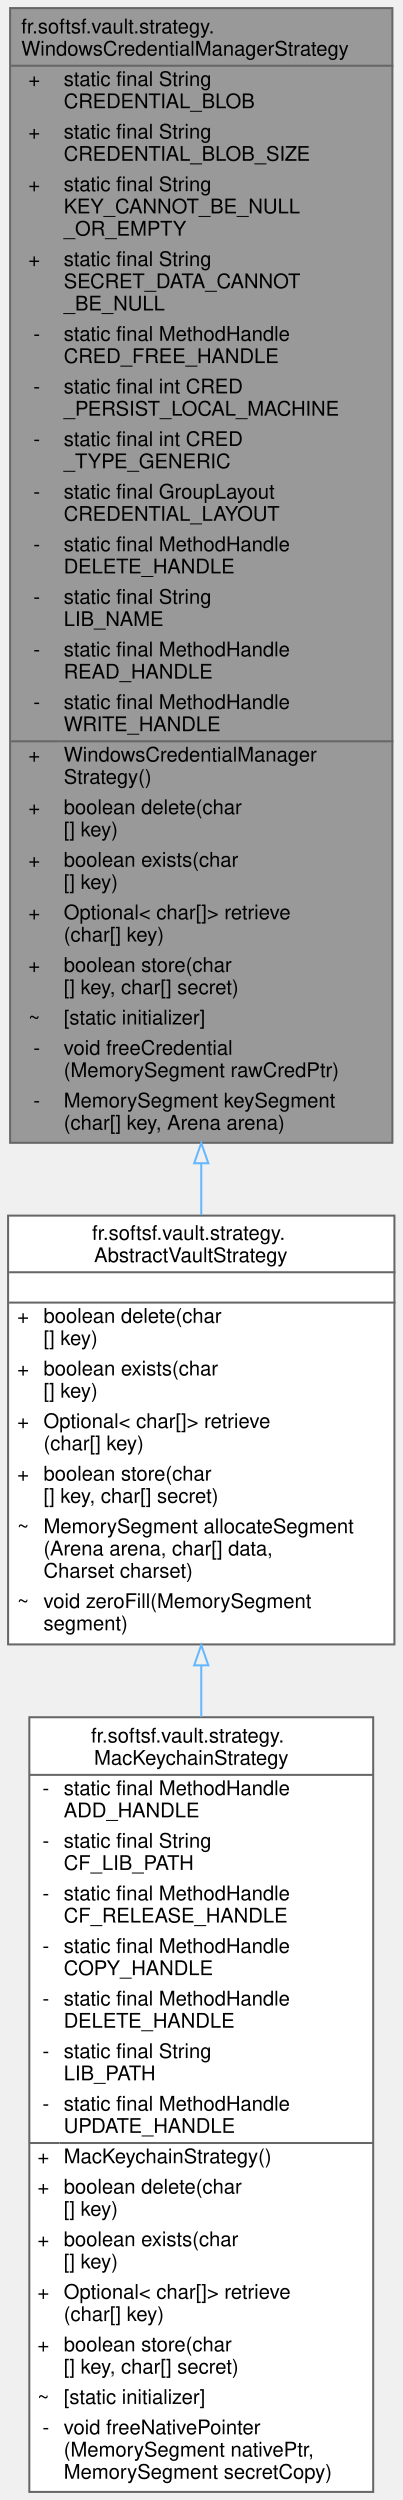
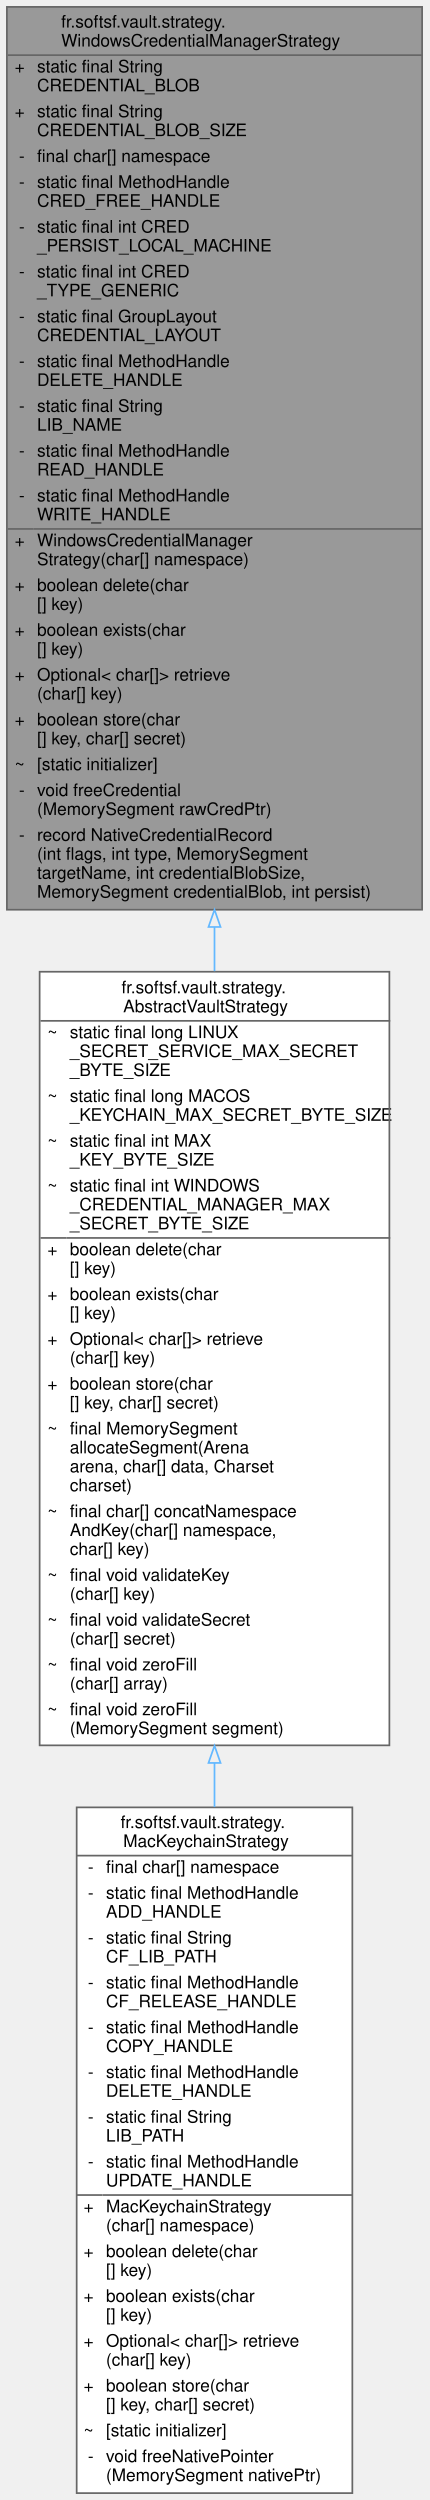
- <svg xmlns="http://www.w3.org/2000/svg" xmlns:xlink="http://www.w3.org/1999/xlink" width="199pt" height="1236pt" viewBox="0.00 0.00 199.00 1236.00">
-   <g id="graph0" class="graph" transform="scale(1 1) rotate(0) translate(4 1232)">
+ <svg xmlns="http://www.w3.org/2000/svg" xmlns:xlink="http://www.w3.org/1999/xlink" width="249pt" height="1451pt" viewBox="0.00 0.00 249.00 1451.00">
+   <g id="graph0" class="graph" transform="scale(1 1) rotate(0) translate(4 1447)">
    <g id="Node000001" class="node">
      <g id="a_Node000001">
        <a xlink:title="Windows Credential Manager implementation of the VaultStrategy interface utilizing the FFM API with p...">
-           <polygon fill="#999999" stroke="transparent" points="190,-1228 1,-1228 1,-667 190,-667 190,-1228" />
-           <text text-anchor="start" x="6.5" y="-1215.5" font-family="Helvetica,sans-Serif" font-size="10.00">fr.softsf.vault.strategy.</text>
-           <text text-anchor="start" x="6.5" y="-1204.5" font-family="Helvetica,sans-Serif" font-size="10.00">WindowsCredentialManagerStrategy</text>
-           <text text-anchor="start" x="10" y="-1189.5" font-family="Helvetica,sans-Serif" font-size="10.00">+</text>
-           <text text-anchor="start" x="27.5" y="-1189.5" font-family="Helvetica,sans-Serif" font-size="10.00">static final String</text>
-           <text text-anchor="start" x="27.5" y="-1178.5" font-family="Helvetica,sans-Serif" font-size="10.00"> CREDENTIAL_BLOB</text>
-           <text text-anchor="start" x="10" y="-1163.5" font-family="Helvetica,sans-Serif" font-size="10.00">+</text>
-           <text text-anchor="start" x="27.5" y="-1163.5" font-family="Helvetica,sans-Serif" font-size="10.00">static final String</text>
-           <text text-anchor="start" x="27.5" y="-1152.5" font-family="Helvetica,sans-Serif" font-size="10.00"> CREDENTIAL_BLOB_SIZE</text>
-           <text text-anchor="start" x="10" y="-1137.5" font-family="Helvetica,sans-Serif" font-size="10.00">+</text>
-           <text text-anchor="start" x="27.5" y="-1137.5" font-family="Helvetica,sans-Serif" font-size="10.00">static final String</text>
-           <text text-anchor="start" x="27.5" y="-1126.5" font-family="Helvetica,sans-Serif" font-size="10.00"> KEY_CANNOT_BE_NULL</text>
-           <text text-anchor="start" x="27.5" y="-1115.5" font-family="Helvetica,sans-Serif" font-size="10.00">_OR_EMPTY</text>
-           <text text-anchor="start" x="10" y="-1100.5" font-family="Helvetica,sans-Serif" font-size="10.00">+</text>
-           <text text-anchor="start" x="27.5" y="-1100.5" font-family="Helvetica,sans-Serif" font-size="10.00">static final String</text>
-           <text text-anchor="start" x="27.5" y="-1089.5" font-family="Helvetica,sans-Serif" font-size="10.00"> SECRET_DATA_CANNOT</text>
-           <text text-anchor="start" x="27.5" y="-1078.5" font-family="Helvetica,sans-Serif" font-size="10.00">_BE_NULL</text>
-           <text text-anchor="start" x="12.5" y="-1063.5" font-family="Helvetica,sans-Serif" font-size="10.00">-</text>
-           <text text-anchor="start" x="27.5" y="-1063.5" font-family="Helvetica,sans-Serif" font-size="10.00">static final MethodHandle</text>
-           <text text-anchor="start" x="27.5" y="-1052.5" font-family="Helvetica,sans-Serif" font-size="10.00"> CRED_FREE_HANDLE</text>
-           <text text-anchor="start" x="12.5" y="-1037.5" font-family="Helvetica,sans-Serif" font-size="10.00">-</text>
-           <text text-anchor="start" x="27.5" y="-1037.5" font-family="Helvetica,sans-Serif" font-size="10.00">static final int CRED</text>
-           <text text-anchor="start" x="27.5" y="-1026.5" font-family="Helvetica,sans-Serif" font-size="10.00">_PERSIST_LOCAL_MACHINE</text>
-           <text text-anchor="start" x="12.5" y="-1011.5" font-family="Helvetica,sans-Serif" font-size="10.00">-</text>
-           <text text-anchor="start" x="27.5" y="-1011.5" font-family="Helvetica,sans-Serif" font-size="10.00">static final int CRED</text>
-           <text text-anchor="start" x="27.5" y="-1000.5" font-family="Helvetica,sans-Serif" font-size="10.00">_TYPE_GENERIC</text>
-           <text text-anchor="start" x="12.5" y="-985.5" font-family="Helvetica,sans-Serif" font-size="10.00">-</text>
-           <text text-anchor="start" x="27.5" y="-985.5" font-family="Helvetica,sans-Serif" font-size="10.00">static final GroupLayout</text>
-           <text text-anchor="start" x="27.5" y="-974.5" font-family="Helvetica,sans-Serif" font-size="10.00"> CREDENTIAL_LAYOUT</text>
-           <text text-anchor="start" x="12.5" y="-959.5" font-family="Helvetica,sans-Serif" font-size="10.00">-</text>
-           <text text-anchor="start" x="27.5" y="-959.5" font-family="Helvetica,sans-Serif" font-size="10.00">static final MethodHandle</text>
-           <text text-anchor="start" x="27.5" y="-948.5" font-family="Helvetica,sans-Serif" font-size="10.00"> DELETE_HANDLE</text>
-           <text text-anchor="start" x="12.5" y="-933.5" font-family="Helvetica,sans-Serif" font-size="10.00">-</text>
-           <text text-anchor="start" x="27.5" y="-933.5" font-family="Helvetica,sans-Serif" font-size="10.00">static final String</text>
-           <text text-anchor="start" x="27.5" y="-922.5" font-family="Helvetica,sans-Serif" font-size="10.00"> LIB_NAME</text>
-           <text text-anchor="start" x="12.5" y="-907.5" font-family="Helvetica,sans-Serif" font-size="10.00">-</text>
-           <text text-anchor="start" x="27.5" y="-907.5" font-family="Helvetica,sans-Serif" font-size="10.00">static final MethodHandle</text>
-           <text text-anchor="start" x="27.5" y="-896.5" font-family="Helvetica,sans-Serif" font-size="10.00"> READ_HANDLE</text>
-           <text text-anchor="start" x="12.5" y="-881.5" font-family="Helvetica,sans-Serif" font-size="10.00">-</text>
-           <text text-anchor="start" x="27.5" y="-881.5" font-family="Helvetica,sans-Serif" font-size="10.00">static final MethodHandle</text>
-           <text text-anchor="start" x="27.5" y="-870.5" font-family="Helvetica,sans-Serif" font-size="10.00"> WRITE_HANDLE</text>
-           <text text-anchor="start" x="10" y="-855.5" font-family="Helvetica,sans-Serif" font-size="10.00">+</text>
-           <text text-anchor="start" x="27.5" y="-855.5" font-family="Helvetica,sans-Serif" font-size="10.00">WindowsCredentialManager</text>
-           <text text-anchor="start" x="27.5" y="-844.5" font-family="Helvetica,sans-Serif" font-size="10.00">Strategy()</text>
-           <text text-anchor="start" x="10" y="-829.5" font-family="Helvetica,sans-Serif" font-size="10.00">+</text>
-           <text text-anchor="start" x="27.5" y="-829.5" font-family="Helvetica,sans-Serif" font-size="10.00">boolean delete(char</text>
-           <text text-anchor="start" x="27.5" y="-818.5" font-family="Helvetica,sans-Serif" font-size="10.00">[] key)</text>
-           <text text-anchor="start" x="10" y="-803.5" font-family="Helvetica,sans-Serif" font-size="10.00">+</text>
-           <text text-anchor="start" x="27.5" y="-803.5" font-family="Helvetica,sans-Serif" font-size="10.00">boolean exists(char</text>
-           <text text-anchor="start" x="27.5" y="-792.5" font-family="Helvetica,sans-Serif" font-size="10.00">[] key)</text>
-           <text text-anchor="start" x="10" y="-777.5" font-family="Helvetica,sans-Serif" font-size="10.00">+</text>
-           <text text-anchor="start" x="27.5" y="-777.5" font-family="Helvetica,sans-Serif" font-size="10.00">Optional&lt; char[]&gt; retrieve</text>
-           <text text-anchor="start" x="27.5" y="-766.5" font-family="Helvetica,sans-Serif" font-size="10.00">(char[] key)</text>
-           <text text-anchor="start" x="10" y="-751.5" font-family="Helvetica,sans-Serif" font-size="10.00">+</text>
-           <text text-anchor="start" x="27.5" y="-751.5" font-family="Helvetica,sans-Serif" font-size="10.00">boolean store(char</text>
-           <text text-anchor="start" x="27.5" y="-740.5" font-family="Helvetica,sans-Serif" font-size="10.00">[] key, char[] secret)</text>
-           <text text-anchor="start" x="10" y="-725.5" font-family="Helvetica,sans-Serif" font-size="10.00">~</text>
-           <text text-anchor="start" x="27.5" y="-725.5" font-family="Helvetica,sans-Serif" font-size="10.00">[static initializer]</text>
-           <text text-anchor="start" x="12.5" y="-710.5" font-family="Helvetica,sans-Serif" font-size="10.00">-</text>
-           <text text-anchor="start" x="27.5" y="-710.5" font-family="Helvetica,sans-Serif" font-size="10.00">void freeCredential</text>
-           <text text-anchor="start" x="27.5" y="-699.5" font-family="Helvetica,sans-Serif" font-size="10.00">(MemorySegment rawCredPtr)</text>
-           <text text-anchor="start" x="12.5" y="-684.5" font-family="Helvetica,sans-Serif" font-size="10.00">-</text>
-           <text text-anchor="start" x="27.5" y="-684.5" font-family="Helvetica,sans-Serif" font-size="10.00">MemorySegment keySegment</text>
-           <text text-anchor="start" x="27.5" y="-673.5" font-family="Helvetica,sans-Serif" font-size="10.00">(char[] key, Arena arena)</text>
-           <polygon fill="#666666" stroke="#666666" points="1.5,-1199.5 1.5,-1199.5 190.5,-1199.5 190.5,-1199.5 1.5,-1199.5" />
-           <polygon fill="#666666" stroke="#666666" points="1.5,-865.5 1.5,-865.5 25.5,-865.5 25.5,-865.5 1.5,-865.5" />
-           <polygon fill="#666666" stroke="#666666" points="25.5,-865.5 25.5,-865.5 190.5,-865.5 190.5,-865.5 25.5,-865.5" />
-           <polygon fill="none" stroke="#666666" points="1,-667 1,-1228 190,-1228 190,-667 1,-667" />
+           <polygon fill="#999999" stroke="transparent" points="241,-1443 0,-1443 0,-919 241,-919 241,-1443" />
+           <text text-anchor="start" x="31.5" y="-1431" font-family="Helvetica,sans-Serif" font-size="10.00">fr.softsf.vault.strategy.</text>
+           <text text-anchor="start" x="31.5" y="-1420" font-family="Helvetica,sans-Serif" font-size="10.00">WindowsCredentialManagerStrategy</text>
+           <text text-anchor="start" x="4.5" y="-1405" font-family="Helvetica,sans-Serif" font-size="10.00">+</text>
+           <text text-anchor="start" x="17.5" y="-1405" font-family="Helvetica,sans-Serif" font-size="10.00">static final String</text>
+           <text text-anchor="start" x="17.5" y="-1394" font-family="Helvetica,sans-Serif" font-size="10.00"> CREDENTIAL_BLOB</text>
+           <text text-anchor="start" x="4.5" y="-1379" font-family="Helvetica,sans-Serif" font-size="10.00">+</text>
+           <text text-anchor="start" x="17.5" y="-1379" font-family="Helvetica,sans-Serif" font-size="10.00">static final String</text>
+           <text text-anchor="start" x="17.5" y="-1368" font-family="Helvetica,sans-Serif" font-size="10.00"> CREDENTIAL_BLOB_SIZE</text>
+           <text text-anchor="start" x="7" y="-1353" font-family="Helvetica,sans-Serif" font-size="10.00">-</text>
+           <text text-anchor="start" x="17.5" y="-1353" font-family="Helvetica,sans-Serif" font-size="10.00">final char[] namespace</text>
+           <text text-anchor="start" x="7" y="-1338" font-family="Helvetica,sans-Serif" font-size="10.00">-</text>
+           <text text-anchor="start" x="17.5" y="-1338" font-family="Helvetica,sans-Serif" font-size="10.00">static final MethodHandle</text>
+           <text text-anchor="start" x="17.5" y="-1327" font-family="Helvetica,sans-Serif" font-size="10.00"> CRED_FREE_HANDLE</text>
+           <text text-anchor="start" x="7" y="-1312" font-family="Helvetica,sans-Serif" font-size="10.00">-</text>
+           <text text-anchor="start" x="17.5" y="-1312" font-family="Helvetica,sans-Serif" font-size="10.00">static final int CRED</text>
+           <text text-anchor="start" x="17.5" y="-1301" font-family="Helvetica,sans-Serif" font-size="10.00">_PERSIST_LOCAL_MACHINE</text>
+           <text text-anchor="start" x="7" y="-1286" font-family="Helvetica,sans-Serif" font-size="10.00">-</text>
+           <text text-anchor="start" x="17.5" y="-1286" font-family="Helvetica,sans-Serif" font-size="10.00">static final int CRED</text>
+           <text text-anchor="start" x="17.5" y="-1275" font-family="Helvetica,sans-Serif" font-size="10.00">_TYPE_GENERIC</text>
+           <text text-anchor="start" x="7" y="-1260" font-family="Helvetica,sans-Serif" font-size="10.00">-</text>
+           <text text-anchor="start" x="17.5" y="-1260" font-family="Helvetica,sans-Serif" font-size="10.00">static final GroupLayout</text>
+           <text text-anchor="start" x="17.5" y="-1249" font-family="Helvetica,sans-Serif" font-size="10.00"> CREDENTIAL_LAYOUT</text>
+           <text text-anchor="start" x="7" y="-1234" font-family="Helvetica,sans-Serif" font-size="10.00">-</text>
+           <text text-anchor="start" x="17.5" y="-1234" font-family="Helvetica,sans-Serif" font-size="10.00">static final MethodHandle</text>
+           <text text-anchor="start" x="17.5" y="-1223" font-family="Helvetica,sans-Serif" font-size="10.00"> DELETE_HANDLE</text>
+           <text text-anchor="start" x="7" y="-1208" font-family="Helvetica,sans-Serif" font-size="10.00">-</text>
+           <text text-anchor="start" x="17.5" y="-1208" font-family="Helvetica,sans-Serif" font-size="10.00">static final String</text>
+           <text text-anchor="start" x="17.5" y="-1197" font-family="Helvetica,sans-Serif" font-size="10.00"> LIB_NAME</text>
+           <text text-anchor="start" x="7" y="-1182" font-family="Helvetica,sans-Serif" font-size="10.00">-</text>
+           <text text-anchor="start" x="17.5" y="-1182" font-family="Helvetica,sans-Serif" font-size="10.00">static final MethodHandle</text>
+           <text text-anchor="start" x="17.5" y="-1171" font-family="Helvetica,sans-Serif" font-size="10.00"> READ_HANDLE</text>
+           <text text-anchor="start" x="7" y="-1156" font-family="Helvetica,sans-Serif" font-size="10.00">-</text>
+           <text text-anchor="start" x="17.5" y="-1156" font-family="Helvetica,sans-Serif" font-size="10.00">static final MethodHandle</text>
+           <text text-anchor="start" x="17.5" y="-1145" font-family="Helvetica,sans-Serif" font-size="10.00"> WRITE_HANDLE</text>
+           <text text-anchor="start" x="4.5" y="-1130" font-family="Helvetica,sans-Serif" font-size="10.00">+</text>
+           <text text-anchor="start" x="17.5" y="-1130" font-family="Helvetica,sans-Serif" font-size="10.00">WindowsCredentialManager</text>
+           <text text-anchor="start" x="17.5" y="-1119" font-family="Helvetica,sans-Serif" font-size="10.00">Strategy(char[] namespace)</text>
+           <text text-anchor="start" x="4.5" y="-1104" font-family="Helvetica,sans-Serif" font-size="10.00">+</text>
+           <text text-anchor="start" x="17.5" y="-1104" font-family="Helvetica,sans-Serif" font-size="10.00">boolean delete(char</text>
+           <text text-anchor="start" x="17.5" y="-1093" font-family="Helvetica,sans-Serif" font-size="10.00">[] key)</text>
+           <text text-anchor="start" x="4.5" y="-1078" font-family="Helvetica,sans-Serif" font-size="10.00">+</text>
+           <text text-anchor="start" x="17.5" y="-1078" font-family="Helvetica,sans-Serif" font-size="10.00">boolean exists(char</text>
+           <text text-anchor="start" x="17.5" y="-1067" font-family="Helvetica,sans-Serif" font-size="10.00">[] key)</text>
+           <text text-anchor="start" x="4.5" y="-1052" font-family="Helvetica,sans-Serif" font-size="10.00">+</text>
+           <text text-anchor="start" x="17.5" y="-1052" font-family="Helvetica,sans-Serif" font-size="10.00">Optional&lt; char[]&gt; retrieve</text>
+           <text text-anchor="start" x="17.5" y="-1041" font-family="Helvetica,sans-Serif" font-size="10.00">(char[] key)</text>
+           <text text-anchor="start" x="4.5" y="-1026" font-family="Helvetica,sans-Serif" font-size="10.00">+</text>
+           <text text-anchor="start" x="17.5" y="-1026" font-family="Helvetica,sans-Serif" font-size="10.00">boolean store(char</text>
+           <text text-anchor="start" x="17.5" y="-1015" font-family="Helvetica,sans-Serif" font-size="10.00">[] key, char[] secret)</text>
+           <text text-anchor="start" x="4.5" y="-1000" font-family="Helvetica,sans-Serif" font-size="10.00">~</text>
+           <text text-anchor="start" x="17.5" y="-1000" font-family="Helvetica,sans-Serif" font-size="10.00">[static initializer]</text>
+           <text text-anchor="start" x="7" y="-985" font-family="Helvetica,sans-Serif" font-size="10.00">-</text>
+           <text text-anchor="start" x="17.5" y="-985" font-family="Helvetica,sans-Serif" font-size="10.00">void freeCredential</text>
+           <text text-anchor="start" x="17.5" y="-974" font-family="Helvetica,sans-Serif" font-size="10.00">(MemorySegment rawCredPtr)</text>
+           <text text-anchor="start" x="7" y="-959" font-family="Helvetica,sans-Serif" font-size="10.00">-</text>
+           <text text-anchor="start" x="17.5" y="-959" font-family="Helvetica,sans-Serif" font-size="10.00">record NativeCredentialRecord</text>
+           <text text-anchor="start" x="17.5" y="-948" font-family="Helvetica,sans-Serif" font-size="10.00">(int flags, int type, MemorySegment</text>
+           <text text-anchor="start" x="17.5" y="-937" font-family="Helvetica,sans-Serif" font-size="10.00"> targetName, int credentialBlobSize,</text>
+           <text text-anchor="start" x="17.5" y="-926" font-family="Helvetica,sans-Serif" font-size="10.00"> MemorySegment credentialBlob, int persist)</text>
+           <polygon fill="#666666" stroke="#666666" points="0.5,-1415 0.5,-1415 241.5,-1415 241.5,-1415 0.5,-1415" />
+           <polygon fill="#666666" stroke="#666666" points="0.5,-1140 0.5,-1140 15.5,-1140 15.5,-1140 0.5,-1140" />
+           <polygon fill="#666666" stroke="#666666" points="15.5,-1140 15.5,-1140 241.5,-1140 241.5,-1140 15.5,-1140" />
+           <polygon fill="none" stroke="#666666" points="0,-919 0,-1443 241,-1443 241,-919 0,-919" />
        </a>
      </g>
    </g>
    <g id="Node000002" class="node">
      <g id="a_Node000002">
        <a xlink:href="classfr_1_1softsf_1_1vault_1_1strategy_1_1AbstractVaultStrategy.html" target="_top" xlink:title="Sealed polymorphic strategy interface defining OS-native credential store contracts using character a...">
-           <polygon fill="white" stroke="transparent" points="191,-631 0,-631 0,-419 191,-419 191,-631" />
-           <text text-anchor="start" x="41.5" y="-619" font-family="Helvetica,sans-Serif" font-size="10.00">fr.softsf.vault.strategy.</text>
-           <text text-anchor="start" x="42.5" y="-608" font-family="Helvetica,sans-Serif" font-size="10.00">AbstractVaultStrategy</text>
-           <text text-anchor="start" x="94" y="-593" font-family="Helvetica,sans-Serif" font-size="10.00"> </text>
-           <text text-anchor="start" x="4.5" y="-578" font-family="Helvetica,sans-Serif" font-size="10.00">+</text>
-           <text text-anchor="start" x="17.5" y="-578" font-family="Helvetica,sans-Serif" font-size="10.00">boolean delete(char</text>
-           <text text-anchor="start" x="17.5" y="-567" font-family="Helvetica,sans-Serif" font-size="10.00">[] key)</text>
-           <text text-anchor="start" x="4.5" y="-552" font-family="Helvetica,sans-Serif" font-size="10.00">+</text>
-           <text text-anchor="start" x="17.5" y="-552" font-family="Helvetica,sans-Serif" font-size="10.00">boolean exists(char</text>
-           <text text-anchor="start" x="17.5" y="-541" font-family="Helvetica,sans-Serif" font-size="10.00">[] key)</text>
-           <text text-anchor="start" x="4.5" y="-526" font-family="Helvetica,sans-Serif" font-size="10.00">+</text>
-           <text text-anchor="start" x="17.5" y="-526" font-family="Helvetica,sans-Serif" font-size="10.00">Optional&lt; char[]&gt; retrieve</text>
-           <text text-anchor="start" x="17.5" y="-515" font-family="Helvetica,sans-Serif" font-size="10.00">(char[] key)</text>
-           <text text-anchor="start" x="4.5" y="-500" font-family="Helvetica,sans-Serif" font-size="10.00">+</text>
-           <text text-anchor="start" x="17.5" y="-500" font-family="Helvetica,sans-Serif" font-size="10.00">boolean store(char</text>
-           <text text-anchor="start" x="17.5" y="-489" font-family="Helvetica,sans-Serif" font-size="10.00">[] key, char[] secret)</text>
-           <text text-anchor="start" x="4.5" y="-474" font-family="Helvetica,sans-Serif" font-size="10.00">~</text>
-           <text text-anchor="start" x="17.5" y="-474" font-family="Helvetica,sans-Serif" font-size="10.00">MemorySegment allocateSegment</text>
-           <text text-anchor="start" x="17.5" y="-463" font-family="Helvetica,sans-Serif" font-size="10.00">(Arena arena, char[] data,</text>
-           <text text-anchor="start" x="17.5" y="-452" font-family="Helvetica,sans-Serif" font-size="10.00"> Charset charset)</text>
-           <text text-anchor="start" x="4.5" y="-437" font-family="Helvetica,sans-Serif" font-size="10.00">~</text>
-           <text text-anchor="start" x="17.5" y="-437" font-family="Helvetica,sans-Serif" font-size="10.00">void zeroFill(MemorySegment</text>
-           <text text-anchor="start" x="17.5" y="-426" font-family="Helvetica,sans-Serif" font-size="10.00"> segment)</text>
-           <polygon fill="#666666" stroke="#666666" points="0.5,-603 0.5,-603 191.5,-603 191.5,-603 0.5,-603" />
-           <polygon fill="#666666" stroke="#666666" points="0.5,-588 0.5,-588 191.5,-588 191.5,-588 0.5,-588" />
-           <polygon fill="none" stroke="#666666" points="0,-419 0,-631 191,-631 191,-419 0,-419" />
+           <polygon fill="white" stroke="transparent" points="222,-883 19,-883 19,-434 222,-434 222,-883" />
+           <text text-anchor="start" x="66.5" y="-870.5" font-family="Helvetica,sans-Serif" font-size="10.00">fr.softsf.vault.strategy.</text>
+           <text text-anchor="start" x="67.5" y="-859.5" font-family="Helvetica,sans-Serif" font-size="10.00">AbstractVaultStrategy</text>
+           <text text-anchor="start" x="23.5" y="-844.5" font-family="Helvetica,sans-Serif" font-size="10.00">~</text>
+           <text text-anchor="start" x="36.5" y="-844.5" font-family="Helvetica,sans-Serif" font-size="10.00">static final long LINUX</text>
+           <text text-anchor="start" x="36.5" y="-833.5" font-family="Helvetica,sans-Serif" font-size="10.00">_SECRET_SERVICE_MAX_SECRET</text>
+           <text text-anchor="start" x="36.5" y="-822.5" font-family="Helvetica,sans-Serif" font-size="10.00">_BYTE_SIZE</text>
+           <text text-anchor="start" x="23.5" y="-807.5" font-family="Helvetica,sans-Serif" font-size="10.00">~</text>
+           <text text-anchor="start" x="36.5" y="-807.5" font-family="Helvetica,sans-Serif" font-size="10.00">static final long MACOS</text>
+           <text text-anchor="start" x="36.5" y="-796.5" font-family="Helvetica,sans-Serif" font-size="10.00">_KEYCHAIN_MAX_SECRET_BYTE_SIZE</text>
+           <text text-anchor="start" x="23.5" y="-781.5" font-family="Helvetica,sans-Serif" font-size="10.00">~</text>
+           <text text-anchor="start" x="36.5" y="-781.5" font-family="Helvetica,sans-Serif" font-size="10.00">static final int MAX</text>
+           <text text-anchor="start" x="36.5" y="-770.5" font-family="Helvetica,sans-Serif" font-size="10.00">_KEY_BYTE_SIZE</text>
+           <text text-anchor="start" x="23.5" y="-755.5" font-family="Helvetica,sans-Serif" font-size="10.00">~</text>
+           <text text-anchor="start" x="36.5" y="-755.5" font-family="Helvetica,sans-Serif" font-size="10.00">static final int WINDOWS</text>
+           <text text-anchor="start" x="36.5" y="-744.5" font-family="Helvetica,sans-Serif" font-size="10.00">_CREDENTIAL_MANAGER_MAX</text>
+           <text text-anchor="start" x="36.5" y="-733.5" font-family="Helvetica,sans-Serif" font-size="10.00">_SECRET_BYTE_SIZE</text>
+           <text text-anchor="start" x="23.5" y="-718.5" font-family="Helvetica,sans-Serif" font-size="10.00">+</text>
+           <text text-anchor="start" x="36.5" y="-718.5" font-family="Helvetica,sans-Serif" font-size="10.00">boolean delete(char</text>
+           <text text-anchor="start" x="36.5" y="-707.5" font-family="Helvetica,sans-Serif" font-size="10.00">[] key)</text>
+           <text text-anchor="start" x="23.5" y="-692.5" font-family="Helvetica,sans-Serif" font-size="10.00">+</text>
+           <text text-anchor="start" x="36.5" y="-692.5" font-family="Helvetica,sans-Serif" font-size="10.00">boolean exists(char</text>
+           <text text-anchor="start" x="36.5" y="-681.5" font-family="Helvetica,sans-Serif" font-size="10.00">[] key)</text>
+           <text text-anchor="start" x="23.5" y="-666.5" font-family="Helvetica,sans-Serif" font-size="10.00">+</text>
+           <text text-anchor="start" x="36.5" y="-666.5" font-family="Helvetica,sans-Serif" font-size="10.00">Optional&lt; char[]&gt; retrieve</text>
+           <text text-anchor="start" x="36.5" y="-655.5" font-family="Helvetica,sans-Serif" font-size="10.00">(char[] key)</text>
+           <text text-anchor="start" x="23.5" y="-640.5" font-family="Helvetica,sans-Serif" font-size="10.00">+</text>
+           <text text-anchor="start" x="36.5" y="-640.5" font-family="Helvetica,sans-Serif" font-size="10.00">boolean store(char</text>
+           <text text-anchor="start" x="36.5" y="-629.5" font-family="Helvetica,sans-Serif" font-size="10.00">[] key, char[] secret)</text>
+           <text text-anchor="start" x="23.5" y="-614.5" font-family="Helvetica,sans-Serif" font-size="10.00">~</text>
+           <text text-anchor="start" x="36.5" y="-614.5" font-family="Helvetica,sans-Serif" font-size="10.00">final MemorySegment</text>
+           <text text-anchor="start" x="36.5" y="-603.5" font-family="Helvetica,sans-Serif" font-size="10.00"> allocateSegment(Arena</text>
+           <text text-anchor="start" x="36.5" y="-592.5" font-family="Helvetica,sans-Serif" font-size="10.00"> arena, char[] data, Charset</text>
+           <text text-anchor="start" x="36.5" y="-581.5" font-family="Helvetica,sans-Serif" font-size="10.00"> charset)</text>
+           <text text-anchor="start" x="23.5" y="-566.5" font-family="Helvetica,sans-Serif" font-size="10.00">~</text>
+           <text text-anchor="start" x="36.5" y="-566.5" font-family="Helvetica,sans-Serif" font-size="10.00">final char[] concatNamespace</text>
+           <text text-anchor="start" x="36.5" y="-555.5" font-family="Helvetica,sans-Serif" font-size="10.00">AndKey(char[] namespace,</text>
+           <text text-anchor="start" x="36.5" y="-544.5" font-family="Helvetica,sans-Serif" font-size="10.00"> char[] key)</text>
+           <text text-anchor="start" x="23.5" y="-529.5" font-family="Helvetica,sans-Serif" font-size="10.00">~</text>
+           <text text-anchor="start" x="36.5" y="-529.5" font-family="Helvetica,sans-Serif" font-size="10.00">final void validateKey</text>
+           <text text-anchor="start" x="36.5" y="-518.5" font-family="Helvetica,sans-Serif" font-size="10.00">(char[] key)</text>
+           <text text-anchor="start" x="23.5" y="-503.5" font-family="Helvetica,sans-Serif" font-size="10.00">~</text>
+           <text text-anchor="start" x="36.5" y="-503.5" font-family="Helvetica,sans-Serif" font-size="10.00">final void validateSecret</text>
+           <text text-anchor="start" x="36.5" y="-492.5" font-family="Helvetica,sans-Serif" font-size="10.00">(char[] secret)</text>
+           <text text-anchor="start" x="23.5" y="-477.5" font-family="Helvetica,sans-Serif" font-size="10.00">~</text>
+           <text text-anchor="start" x="36.5" y="-477.5" font-family="Helvetica,sans-Serif" font-size="10.00">final void zeroFill</text>
+           <text text-anchor="start" x="36.5" y="-466.5" font-family="Helvetica,sans-Serif" font-size="10.00">(char[] array)</text>
+           <text text-anchor="start" x="23.5" y="-451.5" font-family="Helvetica,sans-Serif" font-size="10.00">~</text>
+           <text text-anchor="start" x="36.5" y="-451.5" font-family="Helvetica,sans-Serif" font-size="10.00">final void zeroFill</text>
+           <text text-anchor="start" x="36.5" y="-440.5" font-family="Helvetica,sans-Serif" font-size="10.00">(MemorySegment segment)</text>
+           <polygon fill="#666666" stroke="#666666" points="19.5,-854.5 19.5,-854.5 222.5,-854.5 222.5,-854.5 19.5,-854.5" />
+           <polygon fill="#666666" stroke="#666666" points="19.5,-728.5 19.5,-728.5 34.5,-728.5 34.5,-728.5 19.5,-728.5" />
+           <polygon fill="#666666" stroke="#666666" points="34.5,-728.5 34.5,-728.5 222.5,-728.5 222.5,-728.5 34.5,-728.5" />
+           <polygon fill="none" stroke="#666666" points="19,-434 19,-883 222,-883 222,-434 19,-434" />
        </a>
      </g>
    </g>
    <g id="edge1_Node000001_Node000002" class="edge">
      <g id="a_edge1_Node000001_Node000002">
        <a xlink:title=" ">
-           <path fill="none" stroke="#63b8ff" d="M95.5,-656.64C95.5,-647.97 95.5,-639.52 95.5,-631.36" />
-           <polygon fill="none" stroke="#63b8ff" points="92,-656.9 95.5,-666.9 99,-656.9 92,-656.9" />
+           <path fill="none" stroke="#63b8ff" d="M120.5,-908.93C120.5,-900.37 120.5,-891.82 120.5,-883.33" />
+           <polygon fill="none" stroke="#63b8ff" points="117,-908.99 120.5,-918.99 124,-908.99 117,-908.99" />
        </a>
      </g>
    </g>
    <g id="Node000003" class="node">
      <g id="a_Node000003">
        <a xlink:href="classfr_1_1softsf_1_1vault_1_1strategy_1_1MacKeychainStrategy.html" target="_top" xlink:title="macOS Keychain implementation of the VaultStrategy interface utilizing the FFM API with proper memory...">
-           <polygon fill="white" stroke="transparent" points="180.5,-383 10.5,-383 10.5,0 180.5,0 180.5,-383" />
-           <text text-anchor="start" x="41" y="-370.5" font-family="Helvetica,sans-Serif" font-size="10.00">fr.softsf.vault.strategy.</text>
-           <text text-anchor="start" x="42.5" y="-359.5" font-family="Helvetica,sans-Serif" font-size="10.00">MacKeychainStrategy</text>
-           <text text-anchor="start" x="17" y="-344.5" font-family="Helvetica,sans-Serif" font-size="10.00">-</text>
-           <text text-anchor="start" x="27.5" y="-344.5" font-family="Helvetica,sans-Serif" font-size="10.00">static final MethodHandle</text>
-           <text text-anchor="start" x="27.5" y="-333.5" font-family="Helvetica,sans-Serif" font-size="10.00"> ADD_HANDLE</text>
-           <text text-anchor="start" x="17" y="-318.5" font-family="Helvetica,sans-Serif" font-size="10.00">-</text>
-           <text text-anchor="start" x="27.5" y="-318.5" font-family="Helvetica,sans-Serif" font-size="10.00">static final String</text>
-           <text text-anchor="start" x="27.5" y="-307.5" font-family="Helvetica,sans-Serif" font-size="10.00"> CF_LIB_PATH</text>
-           <text text-anchor="start" x="17" y="-292.5" font-family="Helvetica,sans-Serif" font-size="10.00">-</text>
-           <text text-anchor="start" x="27.5" y="-292.5" font-family="Helvetica,sans-Serif" font-size="10.00">static final MethodHandle</text>
-           <text text-anchor="start" x="27.5" y="-281.5" font-family="Helvetica,sans-Serif" font-size="10.00"> CF_RELEASE_HANDLE</text>
-           <text text-anchor="start" x="17" y="-266.5" font-family="Helvetica,sans-Serif" font-size="10.00">-</text>
-           <text text-anchor="start" x="27.5" y="-266.5" font-family="Helvetica,sans-Serif" font-size="10.00">static final MethodHandle</text>
-           <text text-anchor="start" x="27.5" y="-255.5" font-family="Helvetica,sans-Serif" font-size="10.00"> COPY_HANDLE</text>
-           <text text-anchor="start" x="17" y="-240.5" font-family="Helvetica,sans-Serif" font-size="10.00">-</text>
-           <text text-anchor="start" x="27.5" y="-240.5" font-family="Helvetica,sans-Serif" font-size="10.00">static final MethodHandle</text>
-           <text text-anchor="start" x="27.5" y="-229.5" font-family="Helvetica,sans-Serif" font-size="10.00"> DELETE_HANDLE</text>
-           <text text-anchor="start" x="17" y="-214.5" font-family="Helvetica,sans-Serif" font-size="10.00">-</text>
-           <text text-anchor="start" x="27.5" y="-214.5" font-family="Helvetica,sans-Serif" font-size="10.00">static final String</text>
-           <text text-anchor="start" x="27.5" y="-203.5" font-family="Helvetica,sans-Serif" font-size="10.00"> LIB_PATH</text>
-           <text text-anchor="start" x="17" y="-188.5" font-family="Helvetica,sans-Serif" font-size="10.00">-</text>
-           <text text-anchor="start" x="27.5" y="-188.5" font-family="Helvetica,sans-Serif" font-size="10.00">static final MethodHandle</text>
-           <text text-anchor="start" x="27.5" y="-177.5" font-family="Helvetica,sans-Serif" font-size="10.00"> UPDATE_HANDLE</text>
-           <text text-anchor="start" x="14.5" y="-162.5" font-family="Helvetica,sans-Serif" font-size="10.00">+</text>
-           <text text-anchor="start" x="27.5" y="-162.5" font-family="Helvetica,sans-Serif" font-size="10.00">MacKeychainStrategy()</text>
-           <text text-anchor="start" x="14.5" y="-147.5" font-family="Helvetica,sans-Serif" font-size="10.00">+</text>
-           <text text-anchor="start" x="27.5" y="-147.5" font-family="Helvetica,sans-Serif" font-size="10.00">boolean delete(char</text>
-           <text text-anchor="start" x="27.5" y="-136.5" font-family="Helvetica,sans-Serif" font-size="10.00">[] key)</text>
-           <text text-anchor="start" x="14.5" y="-121.5" font-family="Helvetica,sans-Serif" font-size="10.00">+</text>
-           <text text-anchor="start" x="27.5" y="-121.5" font-family="Helvetica,sans-Serif" font-size="10.00">boolean exists(char</text>
-           <text text-anchor="start" x="27.5" y="-110.5" font-family="Helvetica,sans-Serif" font-size="10.00">[] key)</text>
-           <text text-anchor="start" x="14.5" y="-95.5" font-family="Helvetica,sans-Serif" font-size="10.00">+</text>
-           <text text-anchor="start" x="27.5" y="-95.5" font-family="Helvetica,sans-Serif" font-size="10.00">Optional&lt; char[]&gt; retrieve</text>
-           <text text-anchor="start" x="27.5" y="-84.5" font-family="Helvetica,sans-Serif" font-size="10.00">(char[] key)</text>
-           <text text-anchor="start" x="14.5" y="-69.5" font-family="Helvetica,sans-Serif" font-size="10.00">+</text>
-           <text text-anchor="start" x="27.5" y="-69.5" font-family="Helvetica,sans-Serif" font-size="10.00">boolean store(char</text>
-           <text text-anchor="start" x="27.5" y="-58.5" font-family="Helvetica,sans-Serif" font-size="10.00">[] key, char[] secret)</text>
-           <text text-anchor="start" x="14.5" y="-43.5" font-family="Helvetica,sans-Serif" font-size="10.00">~</text>
-           <text text-anchor="start" x="27.5" y="-43.5" font-family="Helvetica,sans-Serif" font-size="10.00">[static initializer]</text>
-           <text text-anchor="start" x="17" y="-28.5" font-family="Helvetica,sans-Serif" font-size="10.00">-</text>
-           <text text-anchor="start" x="27.5" y="-28.5" font-family="Helvetica,sans-Serif" font-size="10.00">void freeNativePointer</text>
-           <text text-anchor="start" x="27.5" y="-17.5" font-family="Helvetica,sans-Serif" font-size="10.00">(MemorySegment nativePtr,</text>
-           <text text-anchor="start" x="27.5" y="-6.5" font-family="Helvetica,sans-Serif" font-size="10.00"> MemorySegment secretCopy)</text>
-           <polygon fill="#666666" stroke="#666666" points="10.5,-354.5 10.5,-354.5 180.5,-354.5 180.5,-354.5 10.5,-354.5" />
-           <polygon fill="#666666" stroke="#666666" points="10.5,-172.5 10.5,-172.5 25.5,-172.5 25.5,-172.5 10.5,-172.5" />
-           <polygon fill="#666666" stroke="#666666" points="25.5,-172.5 25.5,-172.5 180.5,-172.5 180.5,-172.5 25.5,-172.5" />
-           <polygon fill="none" stroke="#666666" points="10.5,0 10.5,-383 180.5,-383 180.5,0 10.5,0" />
+           <polygon fill="white" stroke="transparent" points="200.5,-398 40.5,-398 40.5,0 200.5,0 200.5,-398" />
+           <text text-anchor="start" x="66" y="-386" font-family="Helvetica,sans-Serif" font-size="10.00">fr.softsf.vault.strategy.</text>
+           <text text-anchor="start" x="67.5" y="-375" font-family="Helvetica,sans-Serif" font-size="10.00">MacKeychainStrategy</text>
+           <text text-anchor="start" x="47" y="-360" font-family="Helvetica,sans-Serif" font-size="10.00">-</text>
+           <text text-anchor="start" x="57.5" y="-360" font-family="Helvetica,sans-Serif" font-size="10.00">final char[] namespace</text>
+           <text text-anchor="start" x="47" y="-345" font-family="Helvetica,sans-Serif" font-size="10.00">-</text>
+           <text text-anchor="start" x="57.5" y="-345" font-family="Helvetica,sans-Serif" font-size="10.00">static final MethodHandle</text>
+           <text text-anchor="start" x="57.5" y="-334" font-family="Helvetica,sans-Serif" font-size="10.00"> ADD_HANDLE</text>
+           <text text-anchor="start" x="47" y="-319" font-family="Helvetica,sans-Serif" font-size="10.00">-</text>
+           <text text-anchor="start" x="57.5" y="-319" font-family="Helvetica,sans-Serif" font-size="10.00">static final String</text>
+           <text text-anchor="start" x="57.5" y="-308" font-family="Helvetica,sans-Serif" font-size="10.00"> CF_LIB_PATH</text>
+           <text text-anchor="start" x="47" y="-293" font-family="Helvetica,sans-Serif" font-size="10.00">-</text>
+           <text text-anchor="start" x="57.5" y="-293" font-family="Helvetica,sans-Serif" font-size="10.00">static final MethodHandle</text>
+           <text text-anchor="start" x="57.5" y="-282" font-family="Helvetica,sans-Serif" font-size="10.00"> CF_RELEASE_HANDLE</text>
+           <text text-anchor="start" x="47" y="-267" font-family="Helvetica,sans-Serif" font-size="10.00">-</text>
+           <text text-anchor="start" x="57.5" y="-267" font-family="Helvetica,sans-Serif" font-size="10.00">static final MethodHandle</text>
+           <text text-anchor="start" x="57.5" y="-256" font-family="Helvetica,sans-Serif" font-size="10.00"> COPY_HANDLE</text>
+           <text text-anchor="start" x="47" y="-241" font-family="Helvetica,sans-Serif" font-size="10.00">-</text>
+           <text text-anchor="start" x="57.5" y="-241" font-family="Helvetica,sans-Serif" font-size="10.00">static final MethodHandle</text>
+           <text text-anchor="start" x="57.5" y="-230" font-family="Helvetica,sans-Serif" font-size="10.00"> DELETE_HANDLE</text>
+           <text text-anchor="start" x="47" y="-215" font-family="Helvetica,sans-Serif" font-size="10.00">-</text>
+           <text text-anchor="start" x="57.5" y="-215" font-family="Helvetica,sans-Serif" font-size="10.00">static final String</text>
+           <text text-anchor="start" x="57.5" y="-204" font-family="Helvetica,sans-Serif" font-size="10.00"> LIB_PATH</text>
+           <text text-anchor="start" x="47" y="-189" font-family="Helvetica,sans-Serif" font-size="10.00">-</text>
+           <text text-anchor="start" x="57.5" y="-189" font-family="Helvetica,sans-Serif" font-size="10.00">static final MethodHandle</text>
+           <text text-anchor="start" x="57.5" y="-178" font-family="Helvetica,sans-Serif" font-size="10.00"> UPDATE_HANDLE</text>
+           <text text-anchor="start" x="44.5" y="-163" font-family="Helvetica,sans-Serif" font-size="10.00">+</text>
+           <text text-anchor="start" x="57.5" y="-163" font-family="Helvetica,sans-Serif" font-size="10.00">MacKeychainStrategy</text>
+           <text text-anchor="start" x="57.5" y="-152" font-family="Helvetica,sans-Serif" font-size="10.00">(char[] namespace)</text>
+           <text text-anchor="start" x="44.5" y="-137" font-family="Helvetica,sans-Serif" font-size="10.00">+</text>
+           <text text-anchor="start" x="57.5" y="-137" font-family="Helvetica,sans-Serif" font-size="10.00">boolean delete(char</text>
+           <text text-anchor="start" x="57.5" y="-126" font-family="Helvetica,sans-Serif" font-size="10.00">[] key)</text>
+           <text text-anchor="start" x="44.5" y="-111" font-family="Helvetica,sans-Serif" font-size="10.00">+</text>
+           <text text-anchor="start" x="57.5" y="-111" font-family="Helvetica,sans-Serif" font-size="10.00">boolean exists(char</text>
+           <text text-anchor="start" x="57.5" y="-100" font-family="Helvetica,sans-Serif" font-size="10.00">[] key)</text>
+           <text text-anchor="start" x="44.5" y="-85" font-family="Helvetica,sans-Serif" font-size="10.00">+</text>
+           <text text-anchor="start" x="57.5" y="-85" font-family="Helvetica,sans-Serif" font-size="10.00">Optional&lt; char[]&gt; retrieve</text>
+           <text text-anchor="start" x="57.5" y="-74" font-family="Helvetica,sans-Serif" font-size="10.00">(char[] key)</text>
+           <text text-anchor="start" x="44.5" y="-59" font-family="Helvetica,sans-Serif" font-size="10.00">+</text>
+           <text text-anchor="start" x="57.5" y="-59" font-family="Helvetica,sans-Serif" font-size="10.00">boolean store(char</text>
+           <text text-anchor="start" x="57.5" y="-48" font-family="Helvetica,sans-Serif" font-size="10.00">[] key, char[] secret)</text>
+           <text text-anchor="start" x="44.5" y="-33" font-family="Helvetica,sans-Serif" font-size="10.00">~</text>
+           <text text-anchor="start" x="57.5" y="-33" font-family="Helvetica,sans-Serif" font-size="10.00">[static initializer]</text>
+           <text text-anchor="start" x="47" y="-18" font-family="Helvetica,sans-Serif" font-size="10.00">-</text>
+           <text text-anchor="start" x="57.5" y="-18" font-family="Helvetica,sans-Serif" font-size="10.00">void freeNativePointer</text>
+           <text text-anchor="start" x="57.5" y="-7" font-family="Helvetica,sans-Serif" font-size="10.00">(MemorySegment nativePtr)</text>
+           <polygon fill="#666666" stroke="#666666" points="40.5,-370 40.5,-370 200.5,-370 200.5,-370 40.5,-370" />
+           <polygon fill="#666666" stroke="#666666" points="40.5,-173 40.5,-173 55.5,-173 55.5,-173 40.5,-173" />
+           <polygon fill="#666666" stroke="#666666" points="55.5,-173 55.5,-173 200.5,-173 200.5,-173 55.5,-173" />
+           <polygon fill="none" stroke="#666666" points="40.5,0 40.5,-398 200.5,-398 200.5,0 40.5,0" />
        </a>
      </g>
    </g>
    <g id="edge2_Node000002_Node000003" class="edge">
      <g id="a_edge2_Node000002_Node000003">
        <a xlink:title=" ">
-           <path fill="none" stroke="#63b8ff" d="M95.5,-408.6C95.5,-400.28 95.5,-391.77 95.5,-383.17" />
-           <polygon fill="none" stroke="#63b8ff" points="92,-408.66 95.5,-418.66 99,-408.66 92,-408.66" />
+           <path fill="none" stroke="#63b8ff" d="M120.5,-423.74C120.5,-415.19 120.5,-406.64 120.5,-398.16" />
+           <polygon fill="none" stroke="#63b8ff" points="117,-423.78 120.5,-433.78 124,-423.78 117,-423.78" />
        </a>
      </g>
    </g>
  </g>
</svg>
